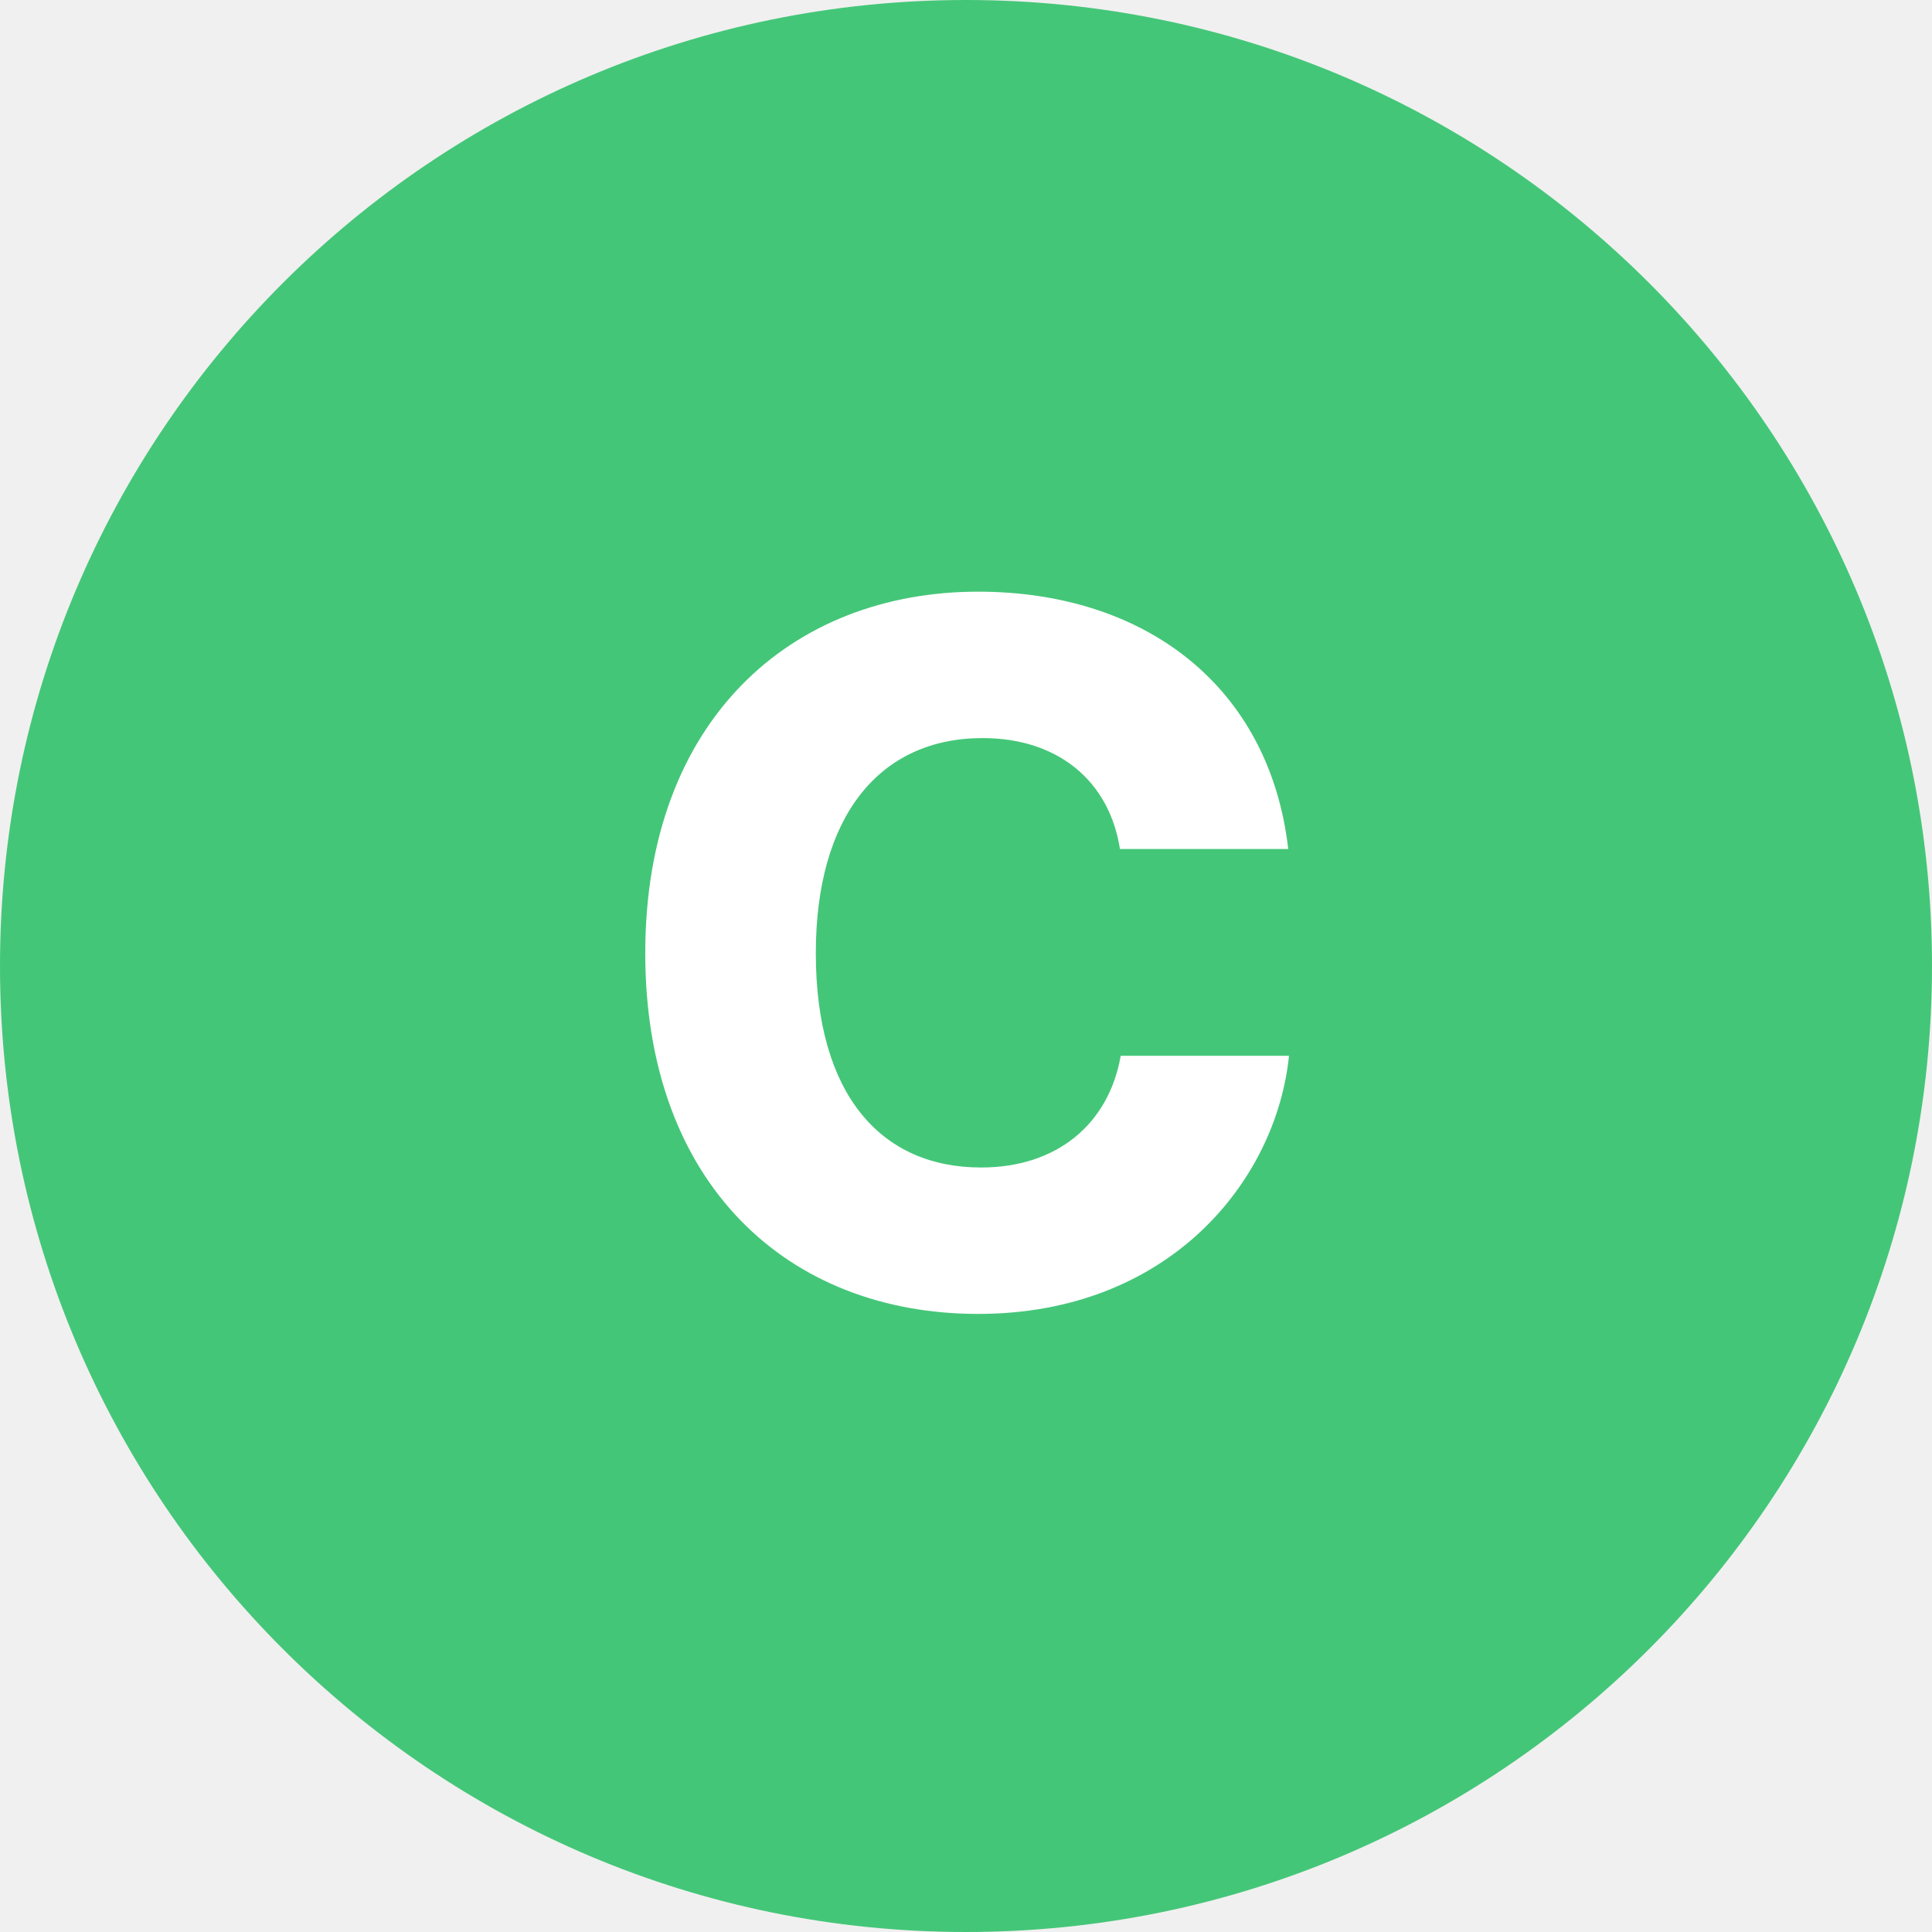
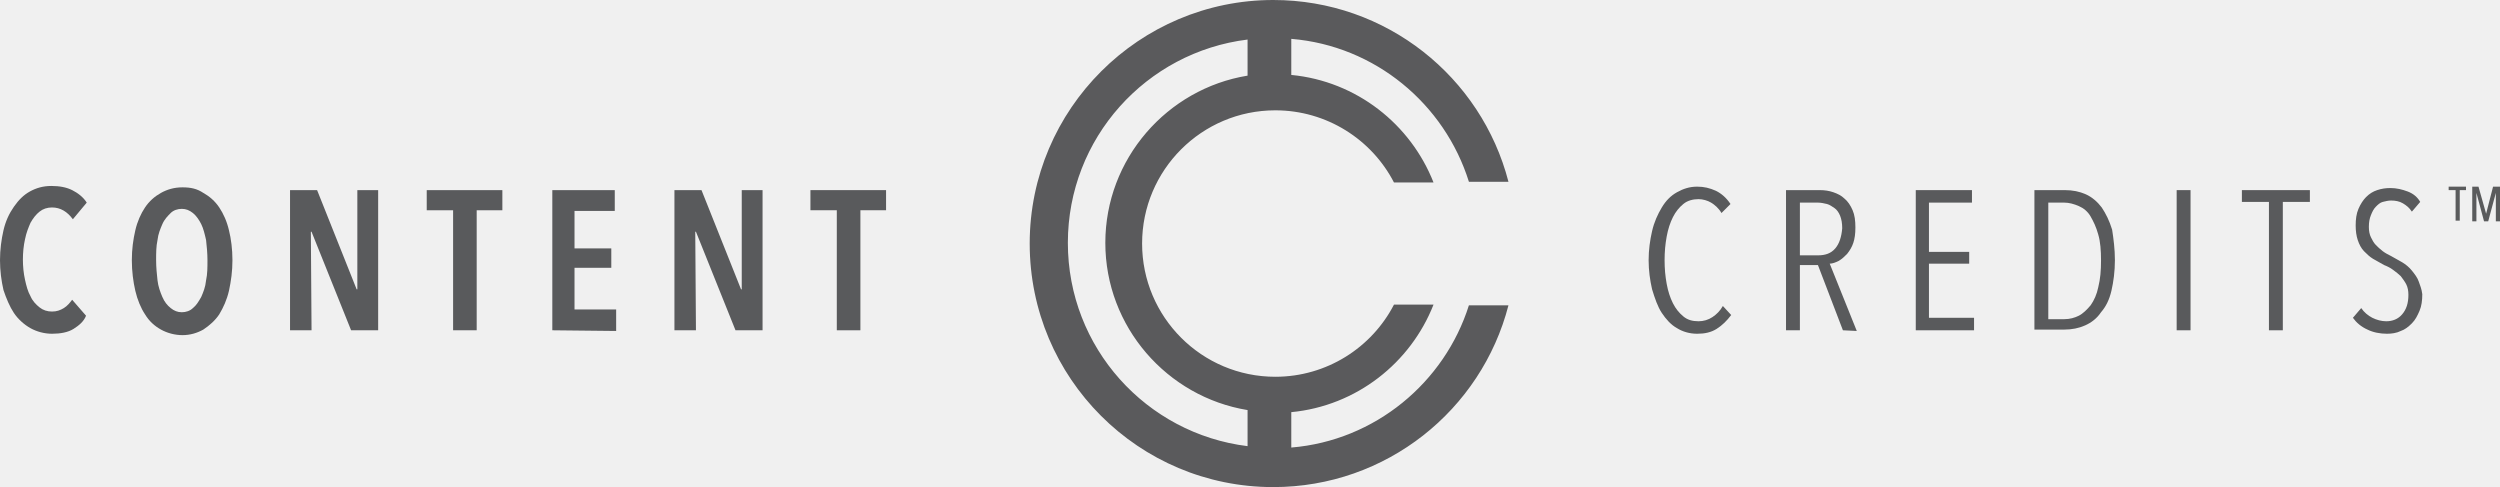
- <svg xmlns="http://www.w3.org/2000/svg" viewBox="0 0 40 40" fill="none">
-   <circle cx="20" cy="20" r="20" fill="#44C678" />
-   <text x="20" y="27" text-anchor="middle" font-family="-apple-system,BlinkMacSystemFont,sans-serif" font-weight="800" font-size="20" fill="#fff">C</text>
+ <svg xmlns="http://www.w3.org/2000/svg" version="1.1" id="Layer_1" x="0px" y="0px" viewBox="0 0 360.3 70.1" style="enable-background:new 0 0 360.3 70.1;" xml:space="preserve">
+   <style type="text/css">
+ 	.st0{fill:#5A5A5C;}
+ 	.st1{fill:#595A5C;}
+ 	.st2{fill:#5A5B5C;}
+ </style>
+   <g>
+     <g id="Layer_1_1_">
+       <path class="st0" d="M186.1,64.5v-5.1c9.4-0.9,17.2-7.1,20.5-15.5h-5.7c-3.2,6.2-9.7,10.4-17.1,10.4c-10.6,0-19.2-8.6-19.2-19.2    s8.6-19.2,19.2-19.2c7.4,0,13.9,4.2,17.1,10.4h5.7c-3.3-8.4-11.1-14.6-20.5-15.5V5.6c12.1,1,22.1,9.4,25.6,20.6h5.7    C213.5,11.1,199.8,0,183.5,0c-19.3,0-35.1,15.7-35.1,35.1s15.7,35.1,35.1,35.1c16.3,0,30-11.1,33.9-26.2h-5.7    C208.2,55.1,198.2,63.5,186.1,64.5L186.1,64.5L186.1,64.5z M153.9,35c0-15.1,11.3-27.5,25.9-29.3v5.2c-11.6,1.9-20.5,12-20.5,24.1    s8.9,22.2,20.5,24.1v5.2C165.2,62.5,153.9,50.1,153.9,35L153.9,35L153.9,35z" />
+       <g>
+         <path class="st1" d="M247.4,47.4c-0.8,0.5-1.7,0.7-2.8,0.7c-1.1,0-2.1-0.3-2.9-0.8c-0.9-0.5-1.6-1.3-2.2-2.2     c-0.6-0.9-1-2.1-1.4-3.4c-0.3-1.3-0.5-2.7-0.5-4.2s0.2-2.9,0.5-4.2c0.3-1.3,0.8-2.4,1.4-3.4s1.3-1.7,2.2-2.2s1.8-0.8,2.9-0.8     c1,0,1.8,0.2,2.7,0.6c0.8,0.4,1.5,1,2.1,1.9l-1.3,1.3c-0.4-0.7-1-1.2-1.5-1.5s-1.2-0.5-1.8-0.5c-0.8,0-1.6,0.2-2.2,0.7     s-1.1,1.1-1.5,1.9s-0.7,1.7-0.9,2.8s-0.3,2.2-0.3,3.4s0.1,2.3,0.3,3.4s0.5,2,0.9,2.8s0.9,1.4,1.5,1.9s1.3,0.7,2.2,0.7     c0.7,0,1.4-0.2,2-0.6s1.1-0.9,1.5-1.6l1.2,1.3C248.9,46.2,248.2,46.9,247.4,47.4L247.4,47.4L247.4,47.4z" />
+         <path class="st1" d="M265.6,47.6l-3.6-9.4h-2.6v9.4h-2V27.4h4.9c0.7,0,1.3,0.1,1.9,0.3c0.6,0.2,1.2,0.5,1.6,0.9     c0.5,0.4,0.9,1,1.2,1.7c0.3,0.7,0.4,1.5,0.4,2.5c0,0.9-0.1,1.6-0.3,2.2c-0.2,0.6-0.5,1.1-0.9,1.6c-0.4,0.4-0.7,0.7-1.2,1     c-0.4,0.2-0.9,0.4-1.3,0.4l3.9,9.7L265.6,47.6L265.6,47.6L265.6,47.6z M265.5,32.9c0-0.7-0.1-1.3-0.3-1.8     c-0.2-0.5-0.5-0.9-0.8-1.1s-0.7-0.5-1.1-0.6c-0.4-0.1-0.9-0.2-1.3-0.2h-2.6v7.6h2.6c1.1,0,1.9-0.3,2.5-1S265.4,34.1,265.5,32.9     L265.5,32.9L265.5,32.9z" />
+         <path class="st1" d="M276.1,47.6V27.4h8.1v1.8H278v7.1h5.8V38H278v7.8h6.5v1.8L276.1,47.6L276.1,47.6L276.1,47.6z" />
+         <path class="st1" d="M304.8,37.5c0,1.6-0.2,3.1-0.5,4.4c-0.3,1.3-0.8,2.3-1.5,3.1c-0.6,0.9-1.4,1.5-2.3,1.9     c-0.9,0.4-1.9,0.6-3,0.6h-4.3V27.4h4.4c1.1,0,2.1,0.2,3,0.6c0.9,0.4,1.7,1.1,2.3,1.9c0.6,0.9,1.1,1.9,1.5,3.2     C304.6,34.4,304.8,35.9,304.8,37.5L304.8,37.5L304.8,37.5z M302.8,37.5c0-1.4-0.1-2.7-0.4-3.7c-0.3-1.1-0.7-1.9-1.1-2.6     s-1-1.2-1.7-1.5s-1.4-0.5-2.1-0.5h-2.3v16.8h2.3c0.8,0,1.5-0.2,2.1-0.5c0.6-0.3,1.2-0.9,1.7-1.5c0.5-0.7,0.9-1.6,1.1-2.6     C302.7,40.2,302.8,39,302.8,37.5z" />
+         <path class="st1" d="M313.7,47.6V27.4h2v20.2H313.7z" />
+         <path class="st1" d="M329,29.1v18.5h-2V29.1h-3.9v-1.7h9.8v1.7H329L329,29.1z" />
+         <path class="st1" d="M349.1,42.4c0,0.9-0.1,1.7-0.4,2.4s-0.6,1.3-1.1,1.8s-1,0.9-1.6,1.1c-0.6,0.3-1.3,0.4-2,0.4     c-1,0-2-0.2-2.8-0.6c-0.9-0.4-1.6-1-2.1-1.7l1.2-1.4c0.4,0.6,1,1.1,1.6,1.4s1.3,0.5,2,0.5c0.9,0,1.7-0.3,2.3-1s0.9-1.6,0.9-2.8     c0-0.6-0.1-1.1-0.3-1.5c-0.2-0.4-0.5-0.8-0.8-1.2c-0.3-0.3-0.7-0.6-1.1-0.9c-0.4-0.3-0.8-0.5-1.3-0.7c-0.5-0.3-1.1-0.6-1.6-0.9     c-0.5-0.3-0.9-0.7-1.3-1.1s-0.7-1-0.9-1.6s-0.3-1.3-0.3-2.1c0-0.9,0.1-1.7,0.4-2.4c0.3-0.7,0.7-1.3,1.1-1.7c0.5-0.5,1-0.8,1.6-1     c0.6-0.2,1.2-0.3,1.9-0.3c0.9,0,1.7,0.2,2.5,0.5s1.4,0.8,1.8,1.5l-1.2,1.4c-0.4-0.6-0.8-0.9-1.3-1.2s-1.1-0.4-1.7-0.4     c-0.4,0-0.8,0.1-1.2,0.2c-0.4,0.1-0.7,0.4-1,0.7c-0.3,0.3-0.5,0.7-0.7,1.2s-0.3,1-0.3,1.7c0,0.6,0.1,1.1,0.3,1.5s0.4,0.8,0.7,1.1     s0.6,0.6,1,0.9s0.8,0.5,1.2,0.7c0.5,0.3,1.1,0.6,1.6,0.9s1,0.7,1.4,1.2s0.8,1,1,1.6S349,41.6,349.1,42.4L349.1,42.4L349.1,42.4z" />
+       </g>
+       <g>
+         <path class="st1" d="M10.6,47.4c-0.8,0.5-1.9,0.7-3.1,0.7c-1.1,0-2.2-0.3-3.1-0.8S2.6,46,2,45.1S0.9,43,0.5,41.8     C0.2,40.5,0,39,0,37.5s0.2-3,0.5-4.3s0.8-2.4,1.5-3.4s1.4-1.7,2.3-2.2s1.9-0.8,3.1-0.8s2.2,0.2,3,0.6s1.6,1,2.1,1.8l-2,2.4     c-0.8-1.1-1.8-1.7-3-1.7c-0.7,0-1.3,0.2-1.8,0.6s-0.9,0.9-1.3,1.6c-0.3,0.7-0.6,1.4-0.8,2.4c-0.2,0.9-0.3,1.9-0.3,2.9     s0.1,2,0.3,2.9c0.2,0.9,0.4,1.7,0.8,2.4c0.3,0.7,0.8,1.2,1.3,1.6c0.5,0.4,1.1,0.6,1.8,0.6s1.2-0.2,1.7-0.5s0.9-0.8,1.2-1.2l2,2.3     C12.1,46.3,11.4,46.9,10.6,47.4L10.6,47.4z" />
+         <path class="st1" d="M33.5,37.5c0,1.6-0.2,3-0.5,4.4c-0.3,1.3-0.8,2.4-1.4,3.4c-0.6,0.9-1.4,1.6-2.3,2.2c-0.9,0.5-1.9,0.8-3,0.8     s-2.2-0.3-3.1-0.8c-0.9-0.5-1.7-1.2-2.3-2.2c-0.6-0.9-1.1-2.1-1.4-3.4c-0.3-1.3-0.5-2.8-0.5-4.4s0.2-3,0.5-4.3s0.8-2.4,1.4-3.3     c0.6-0.9,1.4-1.6,2.3-2.1s1.9-0.8,3.1-0.8s2.1,0.2,3,0.8c0.9,0.5,1.7,1.2,2.3,2.1c0.6,0.9,1.1,2,1.4,3.3     C33.3,34.4,33.5,35.9,33.5,37.5z M29.9,37.5c0-1-0.1-2-0.2-2.9c-0.2-0.9-0.4-1.7-0.7-2.3c-0.3-0.6-0.7-1.2-1.2-1.6     s-1-0.6-1.6-0.6s-1.2,0.2-1.6,0.6s-0.9,0.9-1.2,1.6c-0.3,0.7-0.6,1.4-0.7,2.3c-0.2,0.9-0.2,1.9-0.2,2.9s0.1,2,0.2,2.9     s0.4,1.7,0.7,2.4c0.3,0.7,0.7,1.2,1.2,1.6s1,0.6,1.6,0.6s1.2-0.2,1.6-0.6c0.5-0.4,0.8-0.9,1.2-1.6c0.3-0.7,0.6-1.4,0.7-2.4     C29.9,39.5,29.9,38.5,29.9,37.5L29.9,37.5z" />
+         <path class="st1" d="M50.6,47.6l-5.7-14.2h-0.1l0.1,14.2h-3.1V27.4h3.9l5.7,14.3h0.1l0-14.3h3v20.2     C54.4,47.6,50.6,47.6,50.6,47.6z" />
+         <path class="st1" d="M68.7,30.3v17.3h-3.4V30.3h-3.8v-2.9h10.9v2.9C72.5,30.3,68.7,30.3,68.7,30.3z" />
+         <path class="st1" d="M79.6,47.6V27.4h9v3h-5.8v5.4h5.3v2.8h-5.3v6h6v3.1L79.6,47.6L79.6,47.6L79.6,47.6z" />
+         <path class="st1" d="M106,47.6l-5.7-14.2h-0.1l0.1,14.2h-3.1V27.4h3.9l5.7,14.3h0.1l0-14.3h3v20.2H106L106,47.6z" />
+         <path class="st1" d="M124,30.3v17.3h-3.4V30.3h-3.8v-2.9h10.9v2.9H124z" />
+       </g>
+       <g>
+         <path class="st2" d="M354.5,27.4v4.4h-0.6v-4.4h-1v-0.5h2.5v0.5H354.5L354.5,27.4z" />
+         <path class="st2" d="M359.7,31.9v-4.1h0l-1.1,4.1H358l-1.1-4.1h0v4.1h-0.6v-5h0.9l1.1,3.9h0l1-3.9h1v5H359.7L359.7,31.9z" />
+       </g>
+     </g>
+   </g>
</svg>
